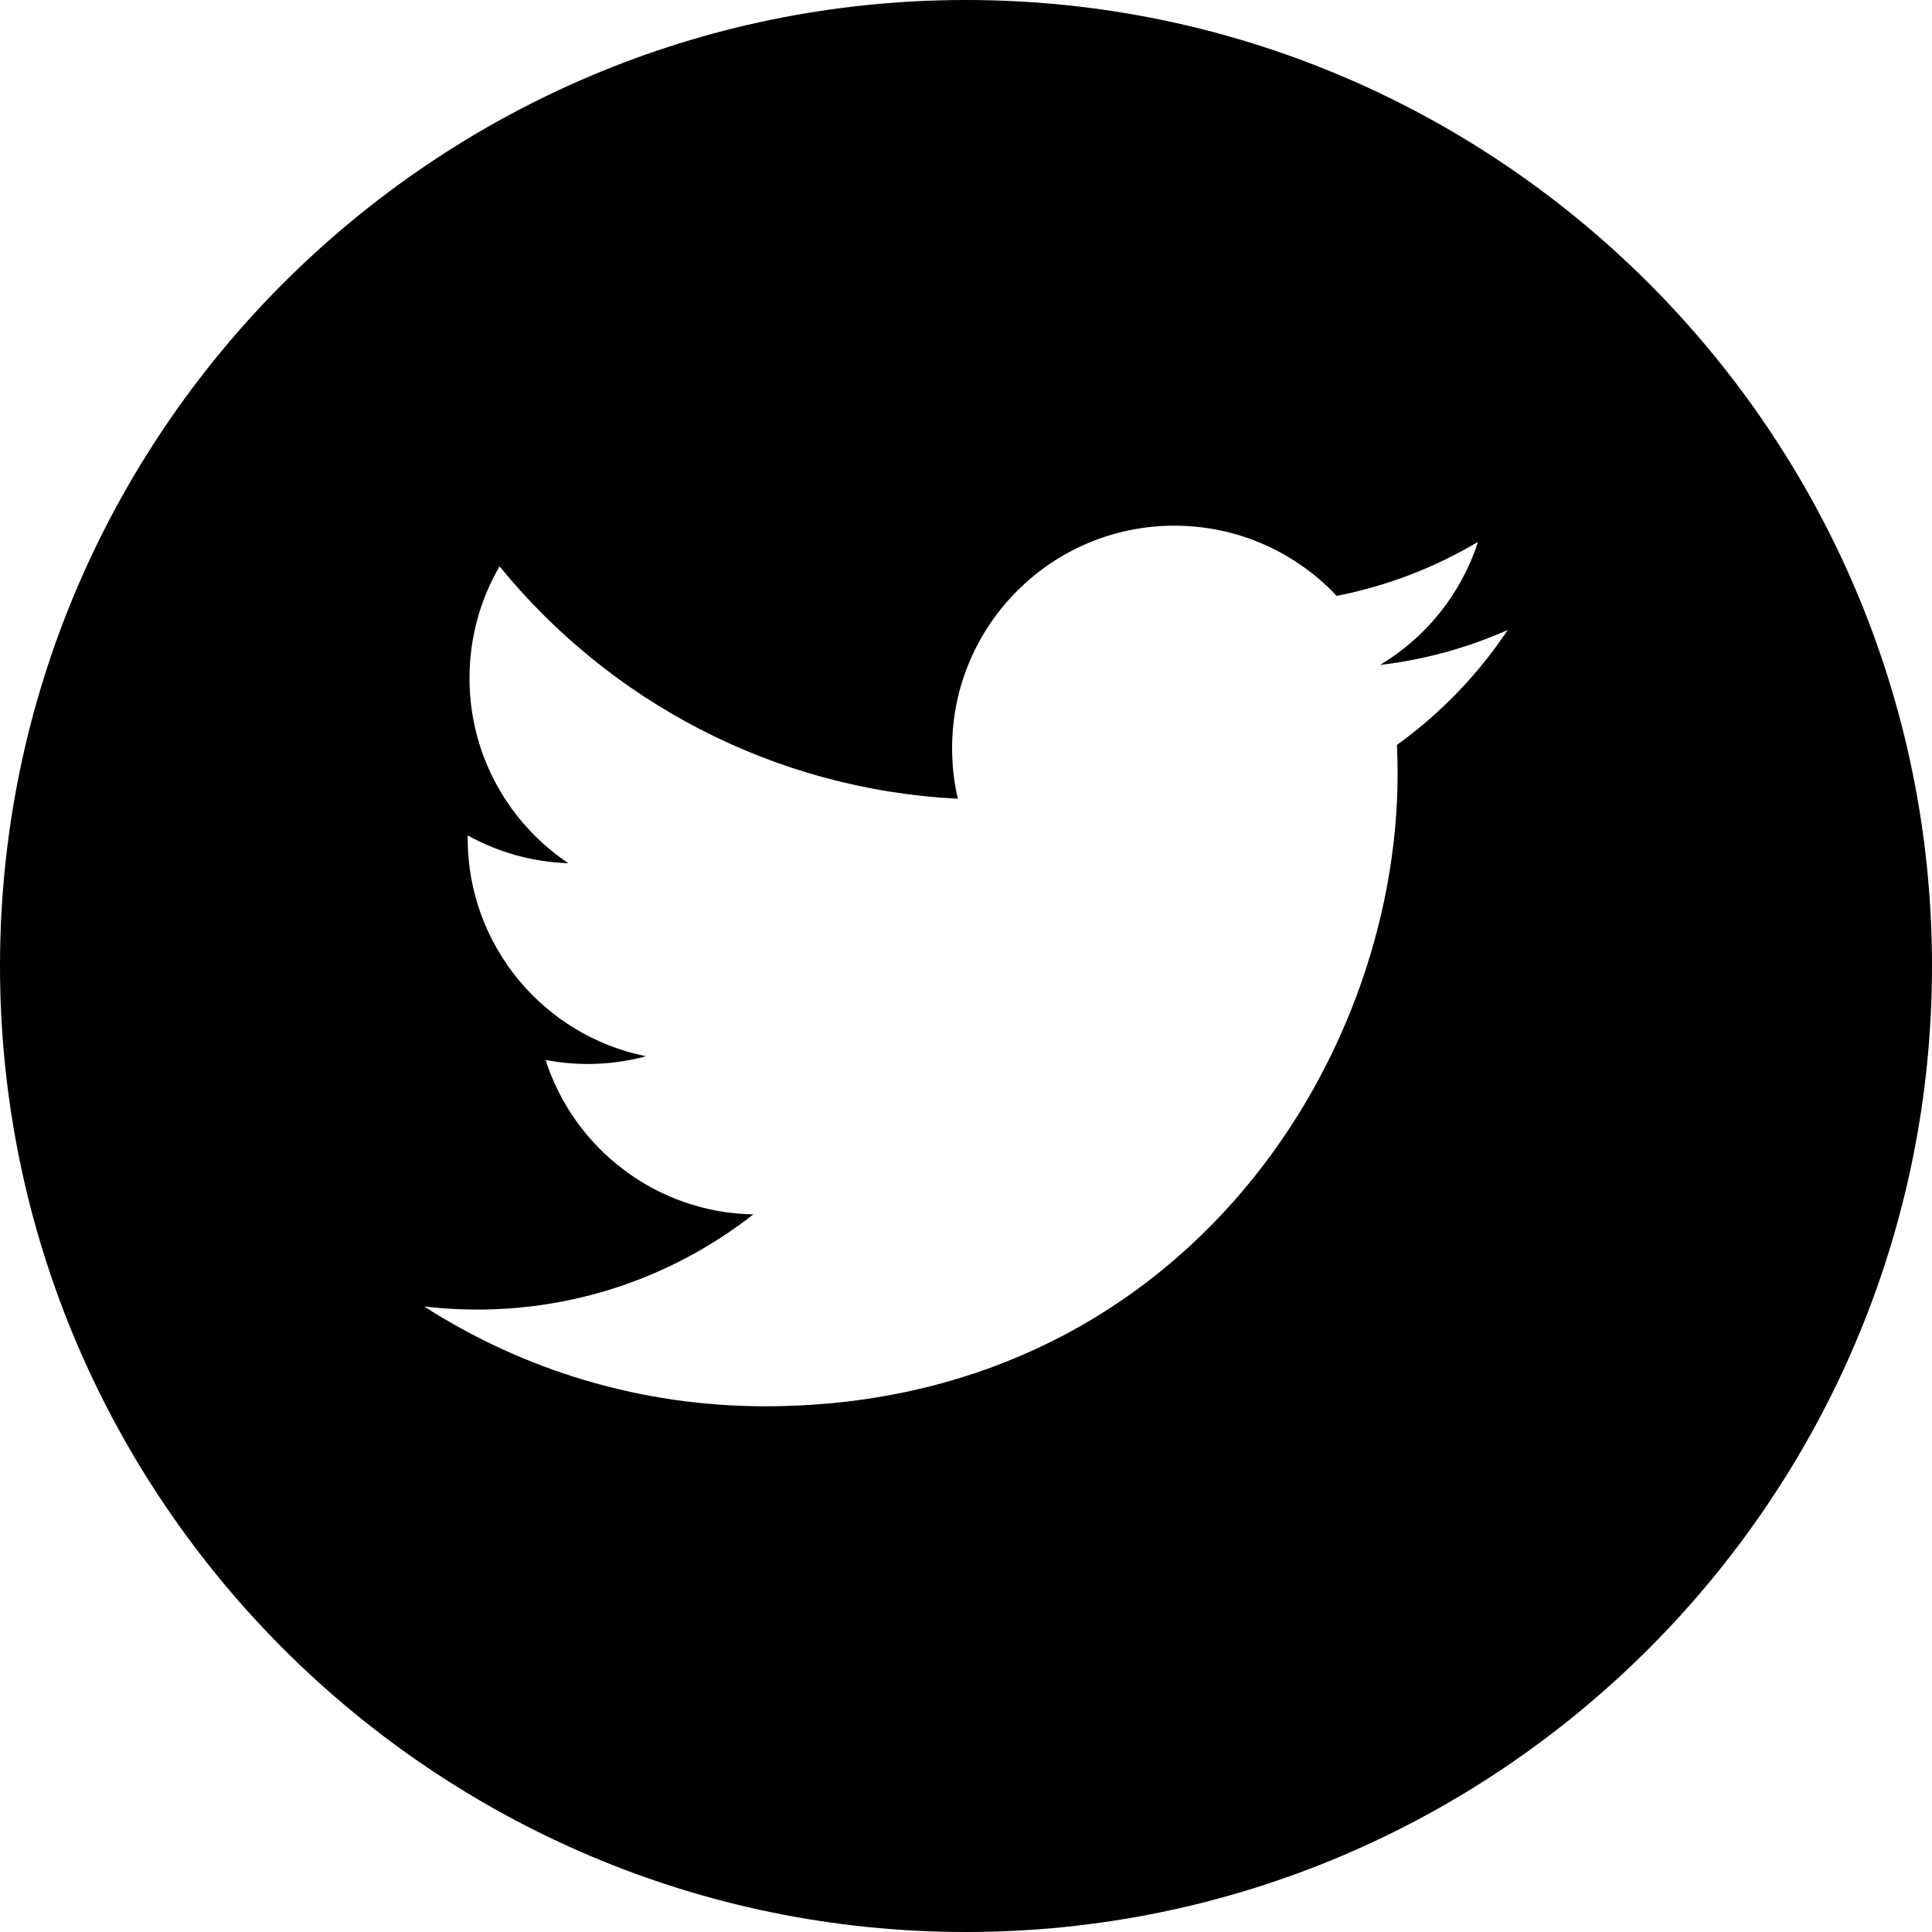
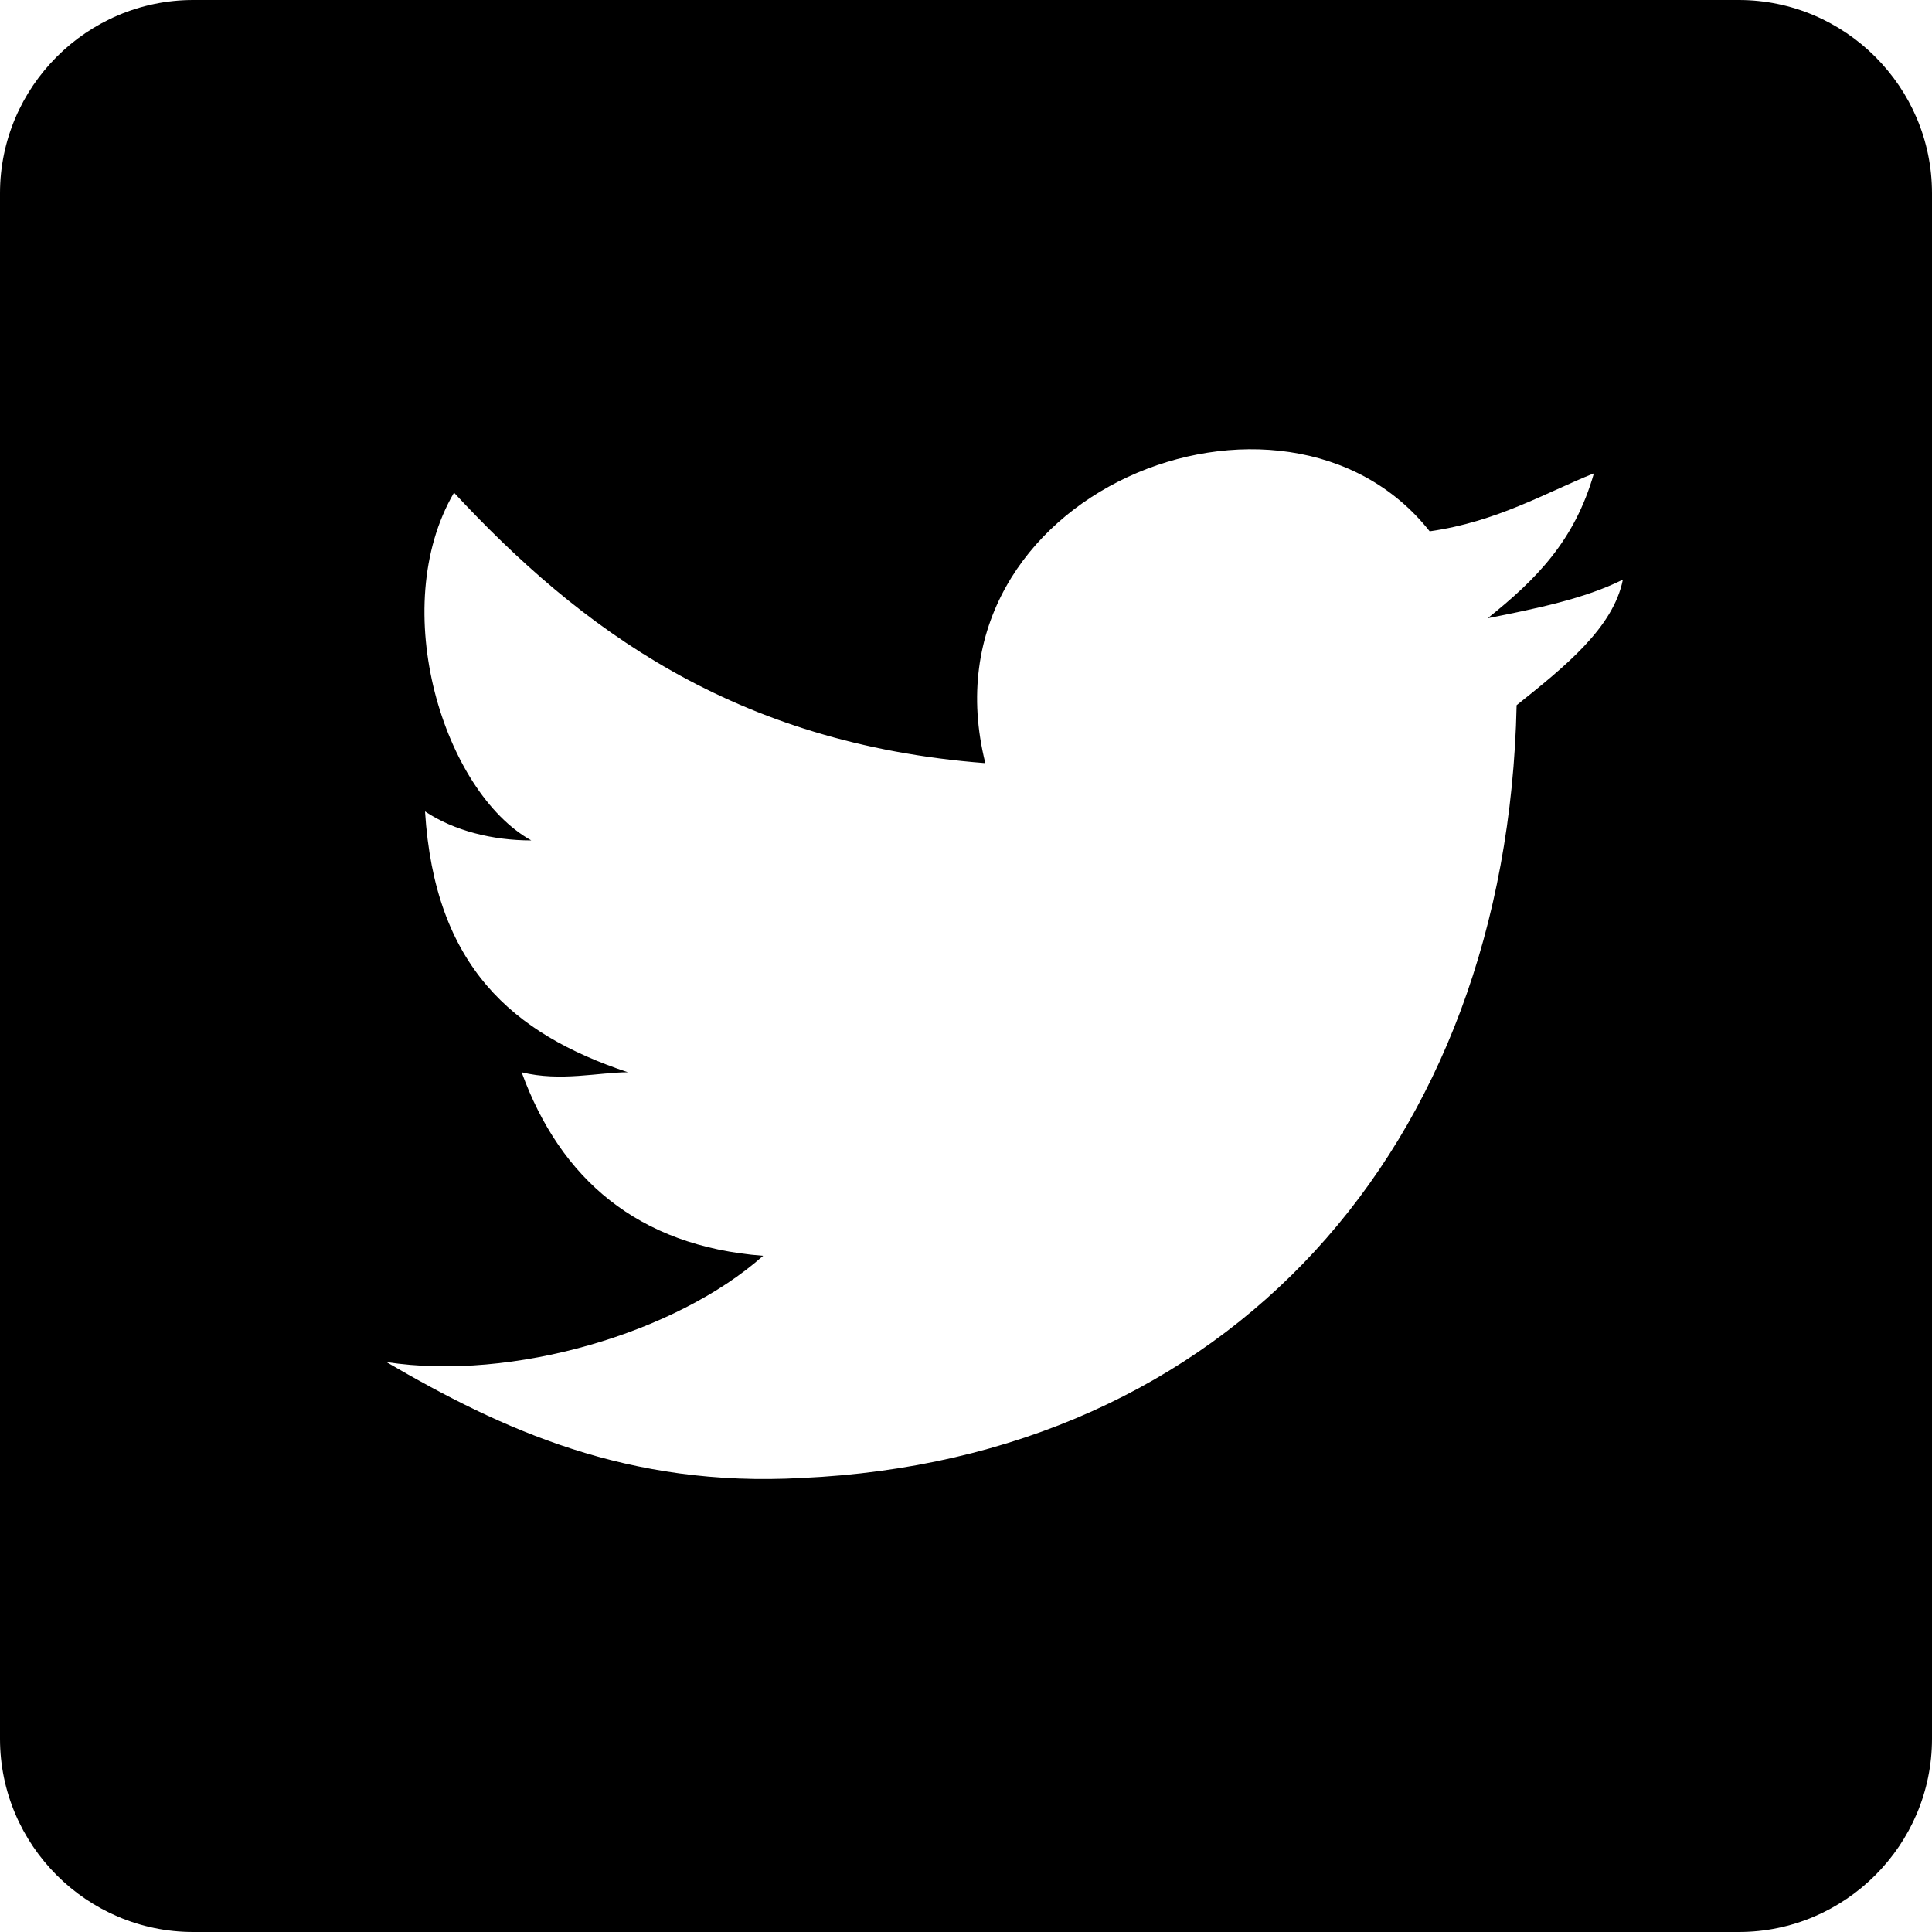
- <svg xmlns="http://www.w3.org/2000/svg" version="1.1" id="Capa_1" x="0px" y="0px" width="49.652px" height="49.652px" viewBox="0 0 49.652 49.652" style="enable-background:new 0 0 49.652 49.652;" xml:space="preserve">
+ <svg xmlns="http://www.w3.org/2000/svg" version="1.1" id="Capa_1" x="0px" y="0px" width="24px" height="24px" viewBox="0 0 510 510" style="enable-background:new 0 0 510 510;" xml:space="preserve">
  <g>
-     <g>
-       <path d="M24.826,0C11.137,0,0,11.137,0,24.826c0,13.688,11.137,24.826,24.826,24.826c13.688,0,24.826-11.138,24.826-24.826    C49.652,11.137,38.516,0,24.826,0z M35.901,19.144c0.011,0.246,0.017,0.494,0.017,0.742c0,7.551-5.746,16.255-16.259,16.255    c-3.227,0-6.231-0.943-8.759-2.565c0.447,0.053,0.902,0.08,1.363,0.08c2.678,0,5.141-0.914,7.097-2.446    c-2.5-0.046-4.611-1.698-5.338-3.969c0.348,0.066,0.707,0.103,1.074,0.103c0.521,0,1.027-0.068,1.506-0.199    c-2.614-0.524-4.583-2.833-4.583-5.603c0-0.024,0-0.049,0.001-0.072c0.77,0.427,1.651,0.685,2.587,0.714    c-1.532-1.023-2.541-2.773-2.541-4.755c0-1.048,0.281-2.03,0.773-2.874c2.817,3.458,7.029,5.732,11.777,5.972    c-0.098-0.419-0.147-0.854-0.147-1.303c0-3.155,2.558-5.714,5.713-5.714c1.644,0,3.127,0.694,4.171,1.804    c1.303-0.256,2.523-0.73,3.63-1.387c-0.43,1.335-1.333,2.454-2.516,3.162c1.157-0.138,2.261-0.444,3.282-0.899    C37.987,17.334,37.018,18.341,35.901,19.144z" />
+     <g id="post-twitter">
+       <path d="M459,0H51C22.95,0,0,22.95,0,51v408c0,28.05,22.95,51,51,51h408c28.05,0,51-22.95,51-51V51C510,22.95,487.05,0,459,0z     M400.35,186.15c-2.55,117.3-76.5,198.9-188.7,204C165.75,392.7,132.6,377.4,102,359.55c33.15,5.101,76.5-7.649,99.45-28.05    c-33.15-2.55-53.55-20.4-63.75-48.45c10.2,2.55,20.4,0,28.05,0c-30.6-10.2-51-28.05-53.55-68.85c7.65,5.1,17.85,7.65,28.05,7.65    c-22.95-12.75-38.25-61.2-20.4-91.8c33.15,35.7,73.95,66.3,140.25,71.4c-17.85-71.4,79.051-109.65,117.301-61.2    c17.85-2.55,30.6-10.2,43.35-15.3c-5.1,17.85-15.3,28.05-28.05,38.25c12.75-2.55,25.5-5.1,35.7-10.2    C425.85,165.75,413.1,175.95,400.35,186.15z" />
    </g>
  </g>
  <g>
</g>
  <g>
</g>
  <g>
</g>
  <g>
</g>
  <g>
</g>
  <g>
</g>
  <g>
</g>
  <g>
</g>
  <g>
</g>
  <g>
</g>
  <g>
</g>
  <g>
</g>
  <g>
</g>
  <g>
</g>
  <g>
</g>
</svg>
